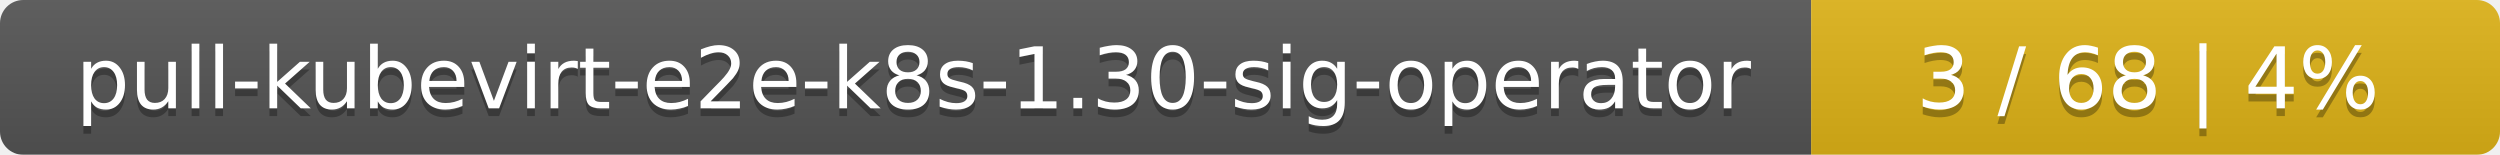
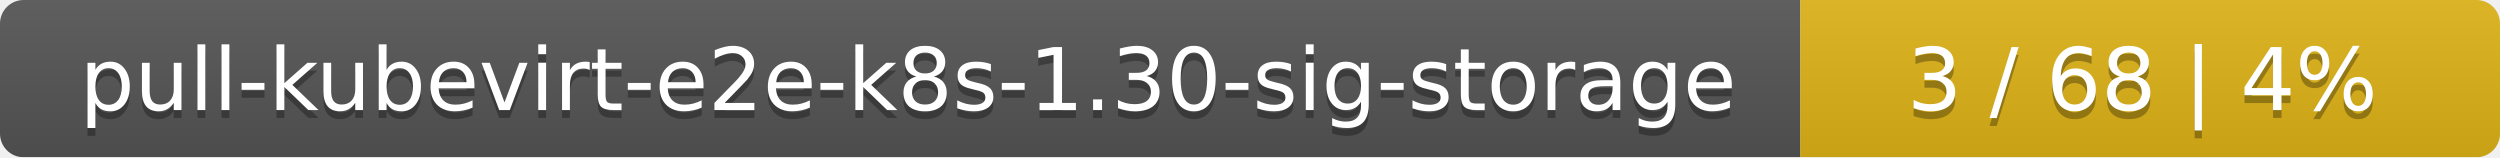
- <svg xmlns="http://www.w3.org/2000/svg" width="323" height="20">
+ <svg xmlns="http://www.w3.org/2000/svg" width="318" height="20">
  <linearGradient id="smooth" x2="0" y2="100%">
    <stop offset="0" stop-color="#bbb" stop-opacity=".1" />
    <stop offset="1" stop-opacity=".1" />
  </linearGradient>
  <mask id="round">
-     <rect width="323" height="20" rx="3" fill="#fff" />
+     <rect width="318" height="20" rx="3" fill="#fff" />
  </mask>
  <g mask="url(#round)">
-     <rect width="234" height="20" fill="#555" />
-     <rect x="234" width="89" height="20" fill="#dfb317" />
-     <rect width="323" height="20" fill="url(#smooth)" />
+     <rect width="229" height="20" fill="#555" />
+     <rect x="229" width="89" height="20" fill="#dfb317" />
+     <rect width="318" height="20" fill="url(#smooth)" />
  </g>
  <g fill="#fff" text-anchor="middle" font-family="DejaVu Sans,Verdana,Geneva,sans-serif" font-size="11">
-     <text x="118" y="15" fill="#010101" fill-opacity=".3">pull-kubevirt-e2e-k8s-1.30-sig-operator</text>
-     <text x="118" y="14">pull-kubevirt-e2e-k8s-1.30-sig-operator</text>
-     <text x="277.5" y="15" fill="#010101" fill-opacity=".3">3 / 68    |    4%</text>
-     <text x="277.5" y="14">3 / 68    |    4%</text>
+     <text x="115.5" y="15" fill="#010101" fill-opacity=".3">pull-kubevirt-e2e-k8s-1.30-sig-storage</text>
+     <text x="115.5" y="14">pull-kubevirt-e2e-k8s-1.30-sig-storage</text>
+     <text x="272.5" y="15" fill="#010101" fill-opacity=".3">3 / 68    |    4%</text>
+     <text x="272.5" y="14">3 / 68    |    4%</text>
  </g>
</svg>
